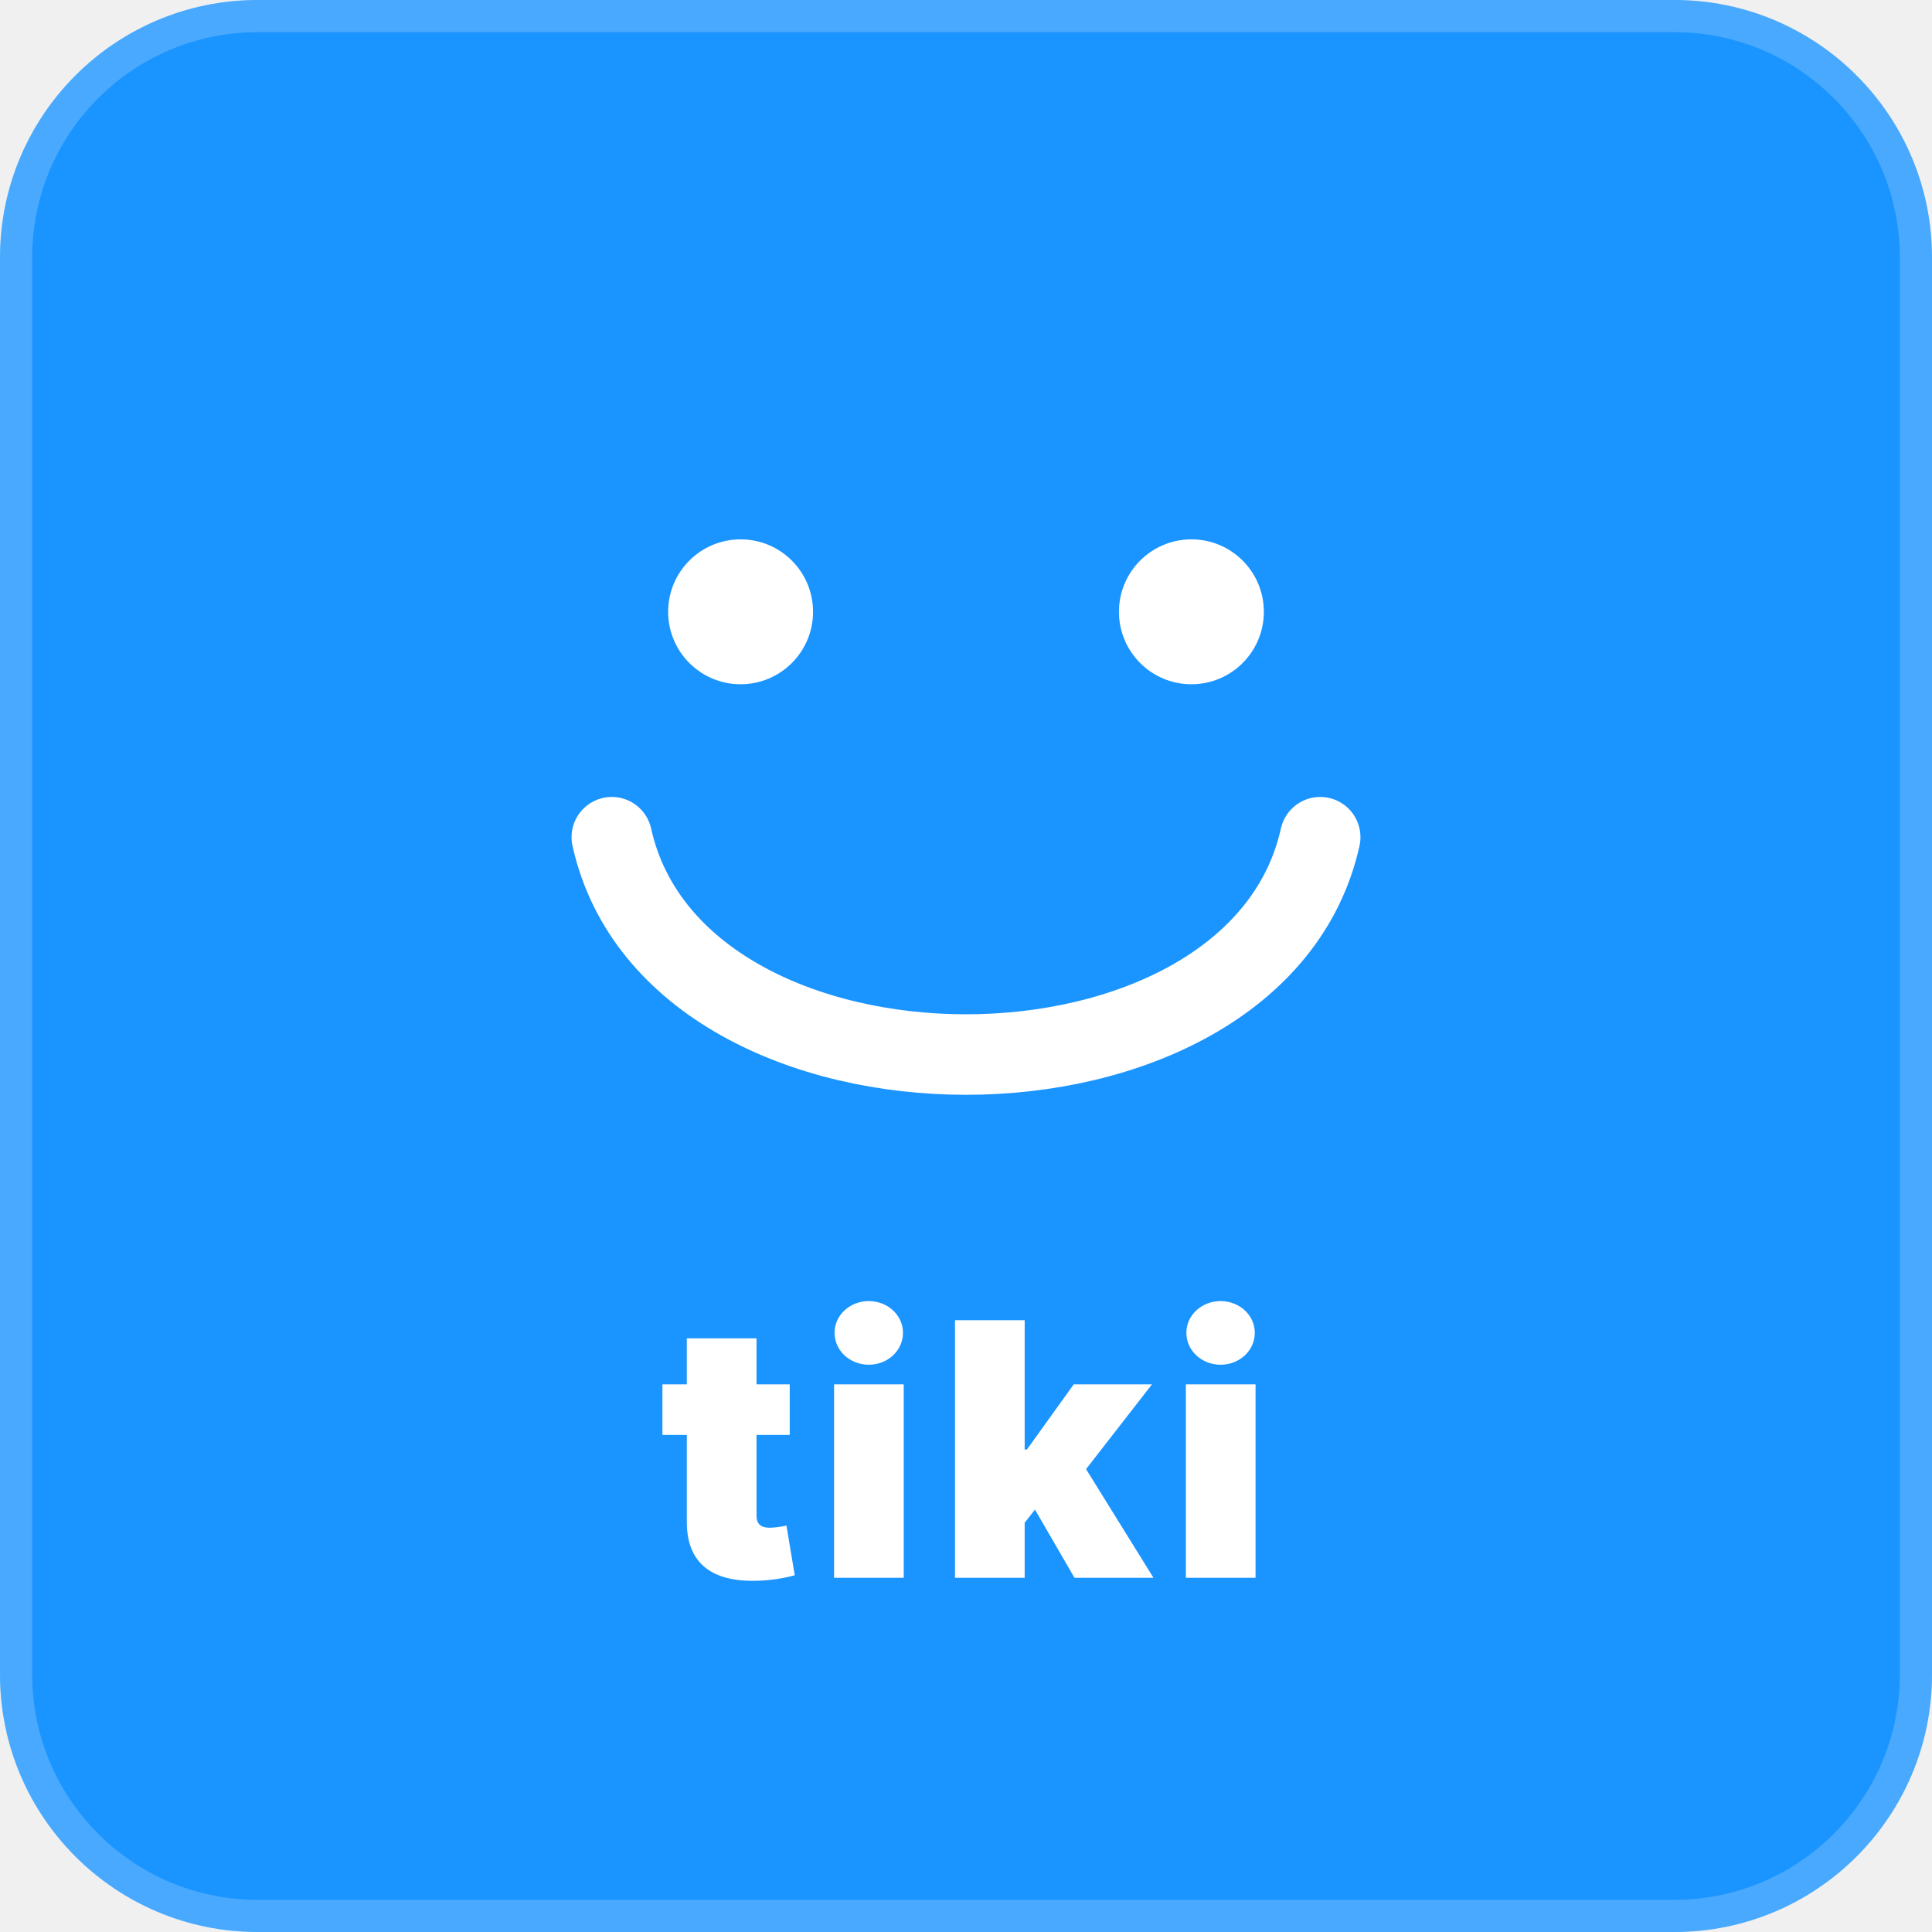
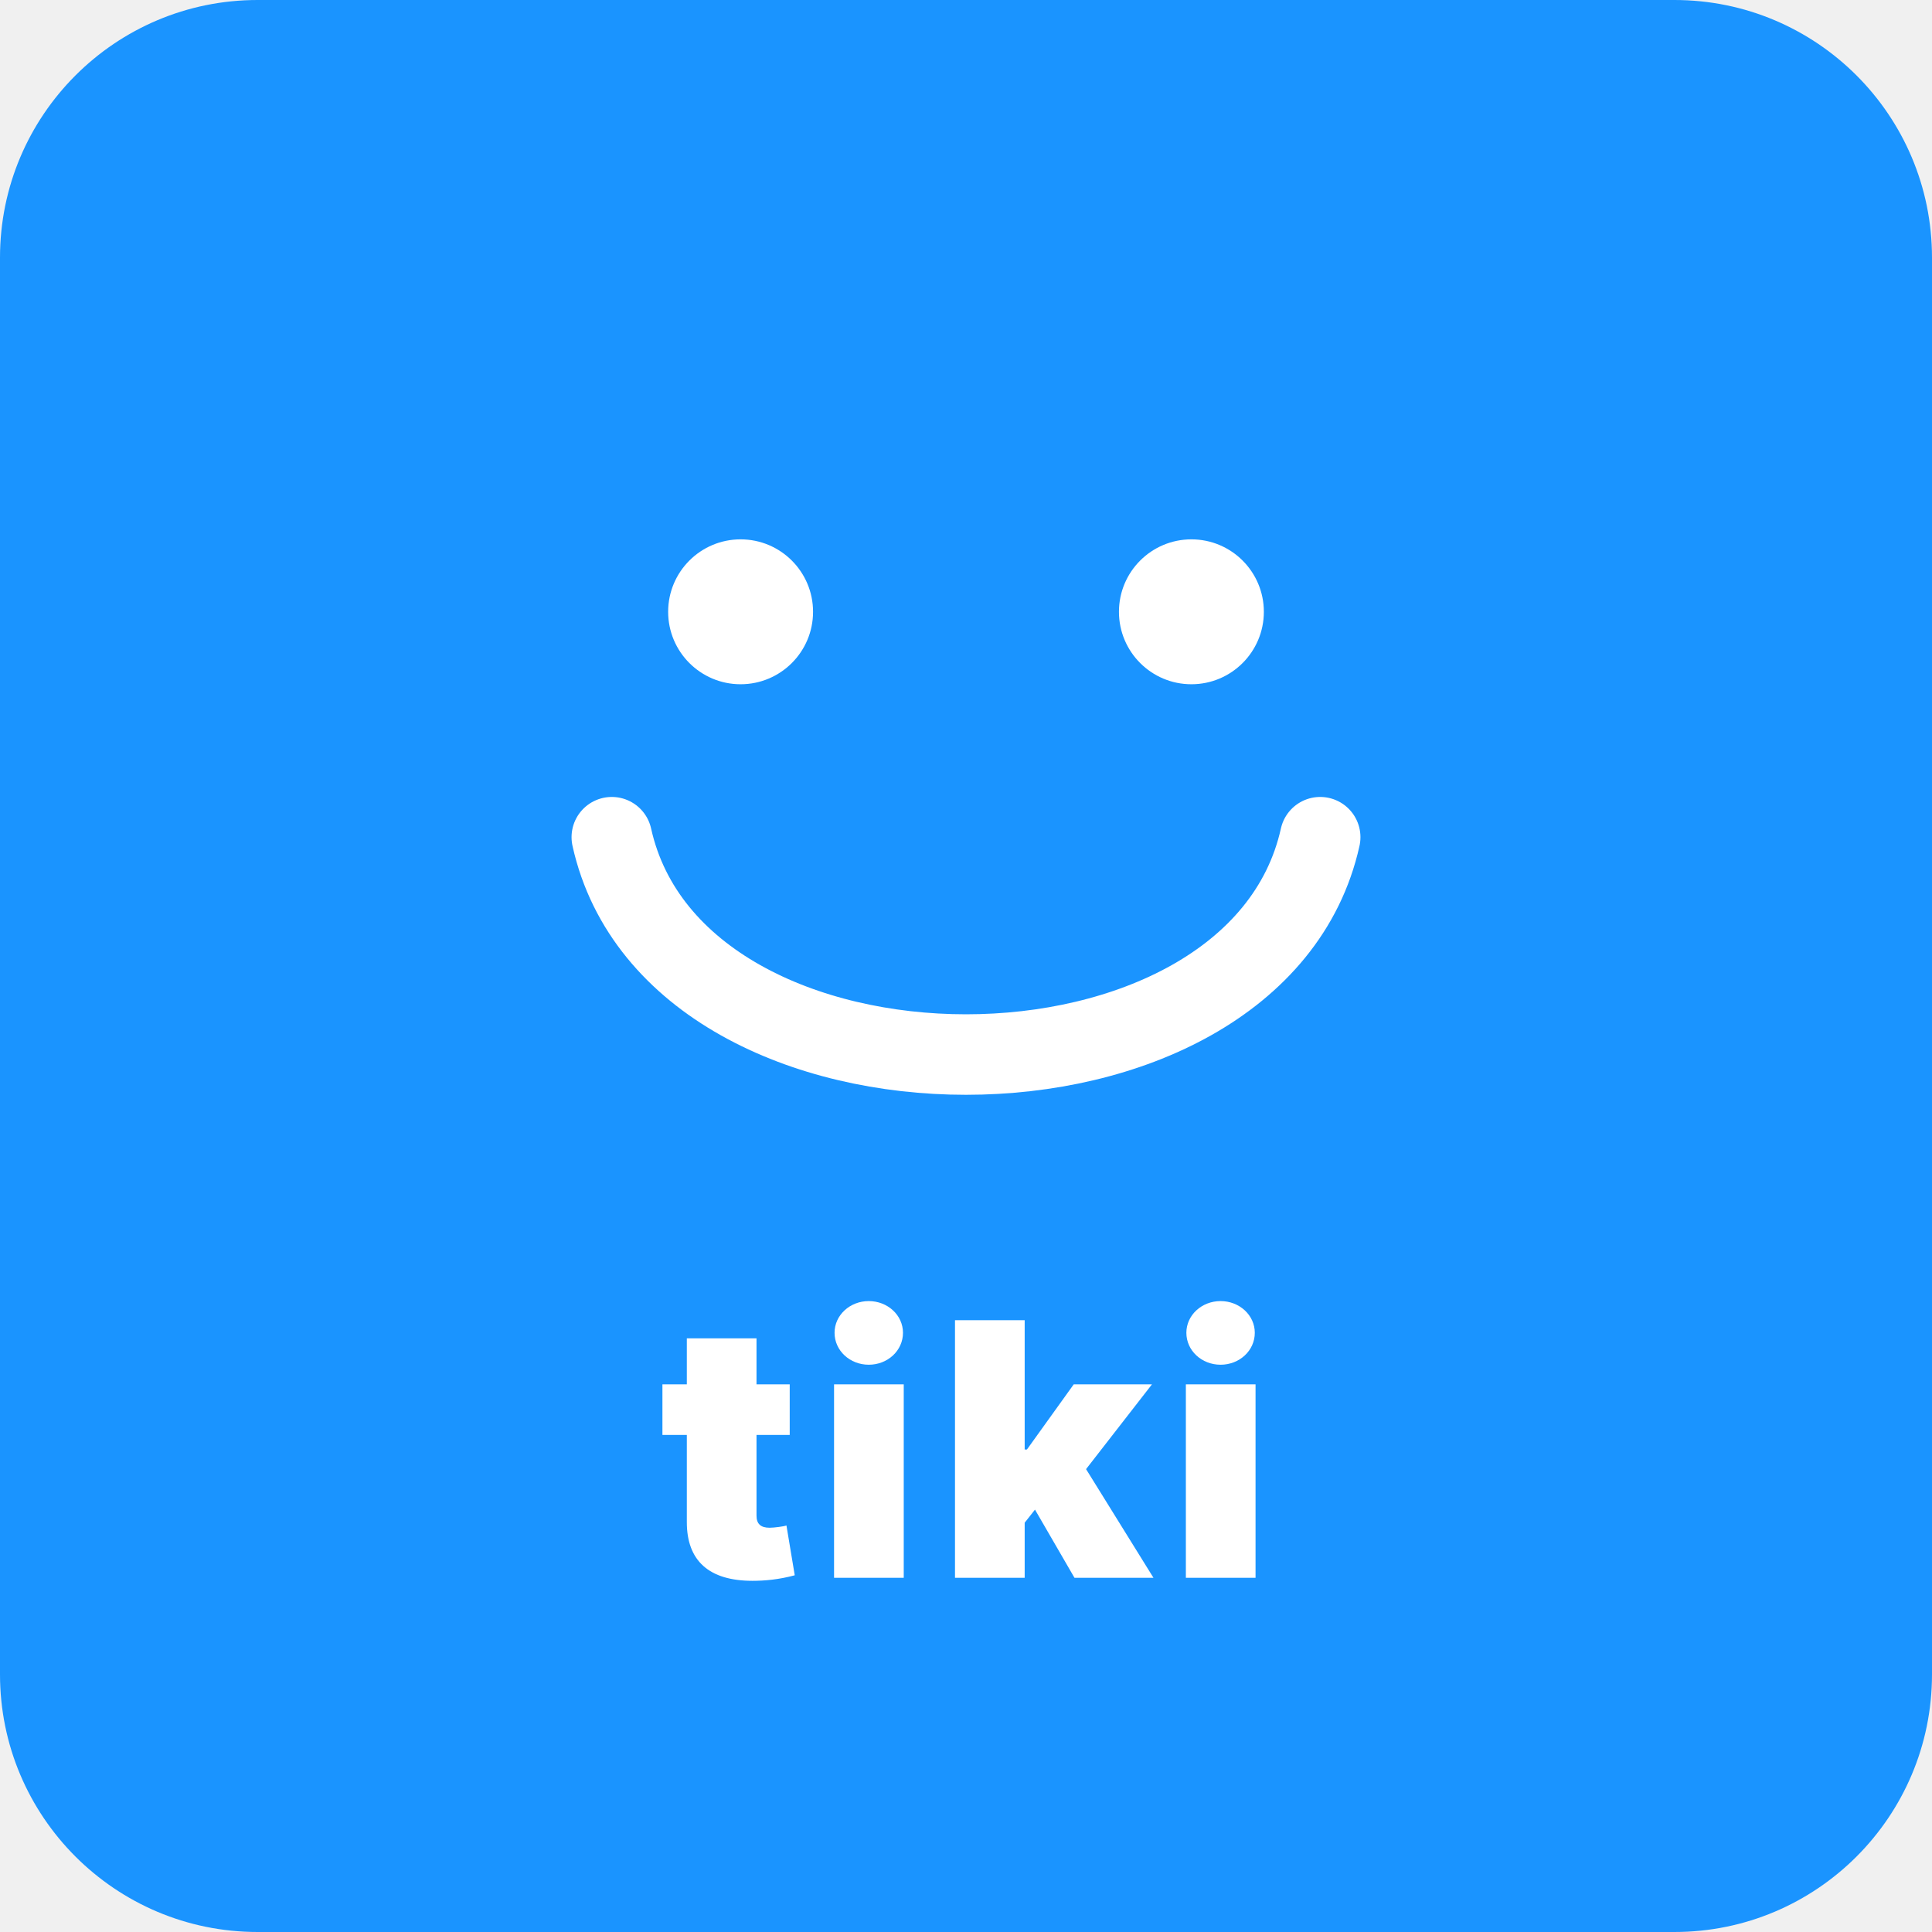
<svg xmlns="http://www.w3.org/2000/svg" viewBox="0 0 120 120" width="120" height="120">
  <rect width="120" height="120" rx="16" fill="#1A94FF" />
-   <rect x="1" y="1" width="118" height="118" rx="15" fill="none" stroke="rgba(255,255,255,0.2)" stroke-width="2" />
  <g transform="translate(60, 52)">
    <circle cx="-14" cy="-14" r="4.5" fill="#FFFFFF" />
    <circle cx="14" cy="-14" r="4.5" fill="#FFFFFF" />
    <path d="M-22 0 C-18 18, 18 18, 22 0" fill="none" stroke="#FFFFFF" stroke-width="5" stroke-linecap="round" />
  </g>
  <text x="60" y="98" font-family="'Inter', -apple-system, sans-serif" font-weight="900" font-size="22" fill="#FFFFFF" text-anchor="middle" letter-spacing="1">tiki</text>
</svg>
